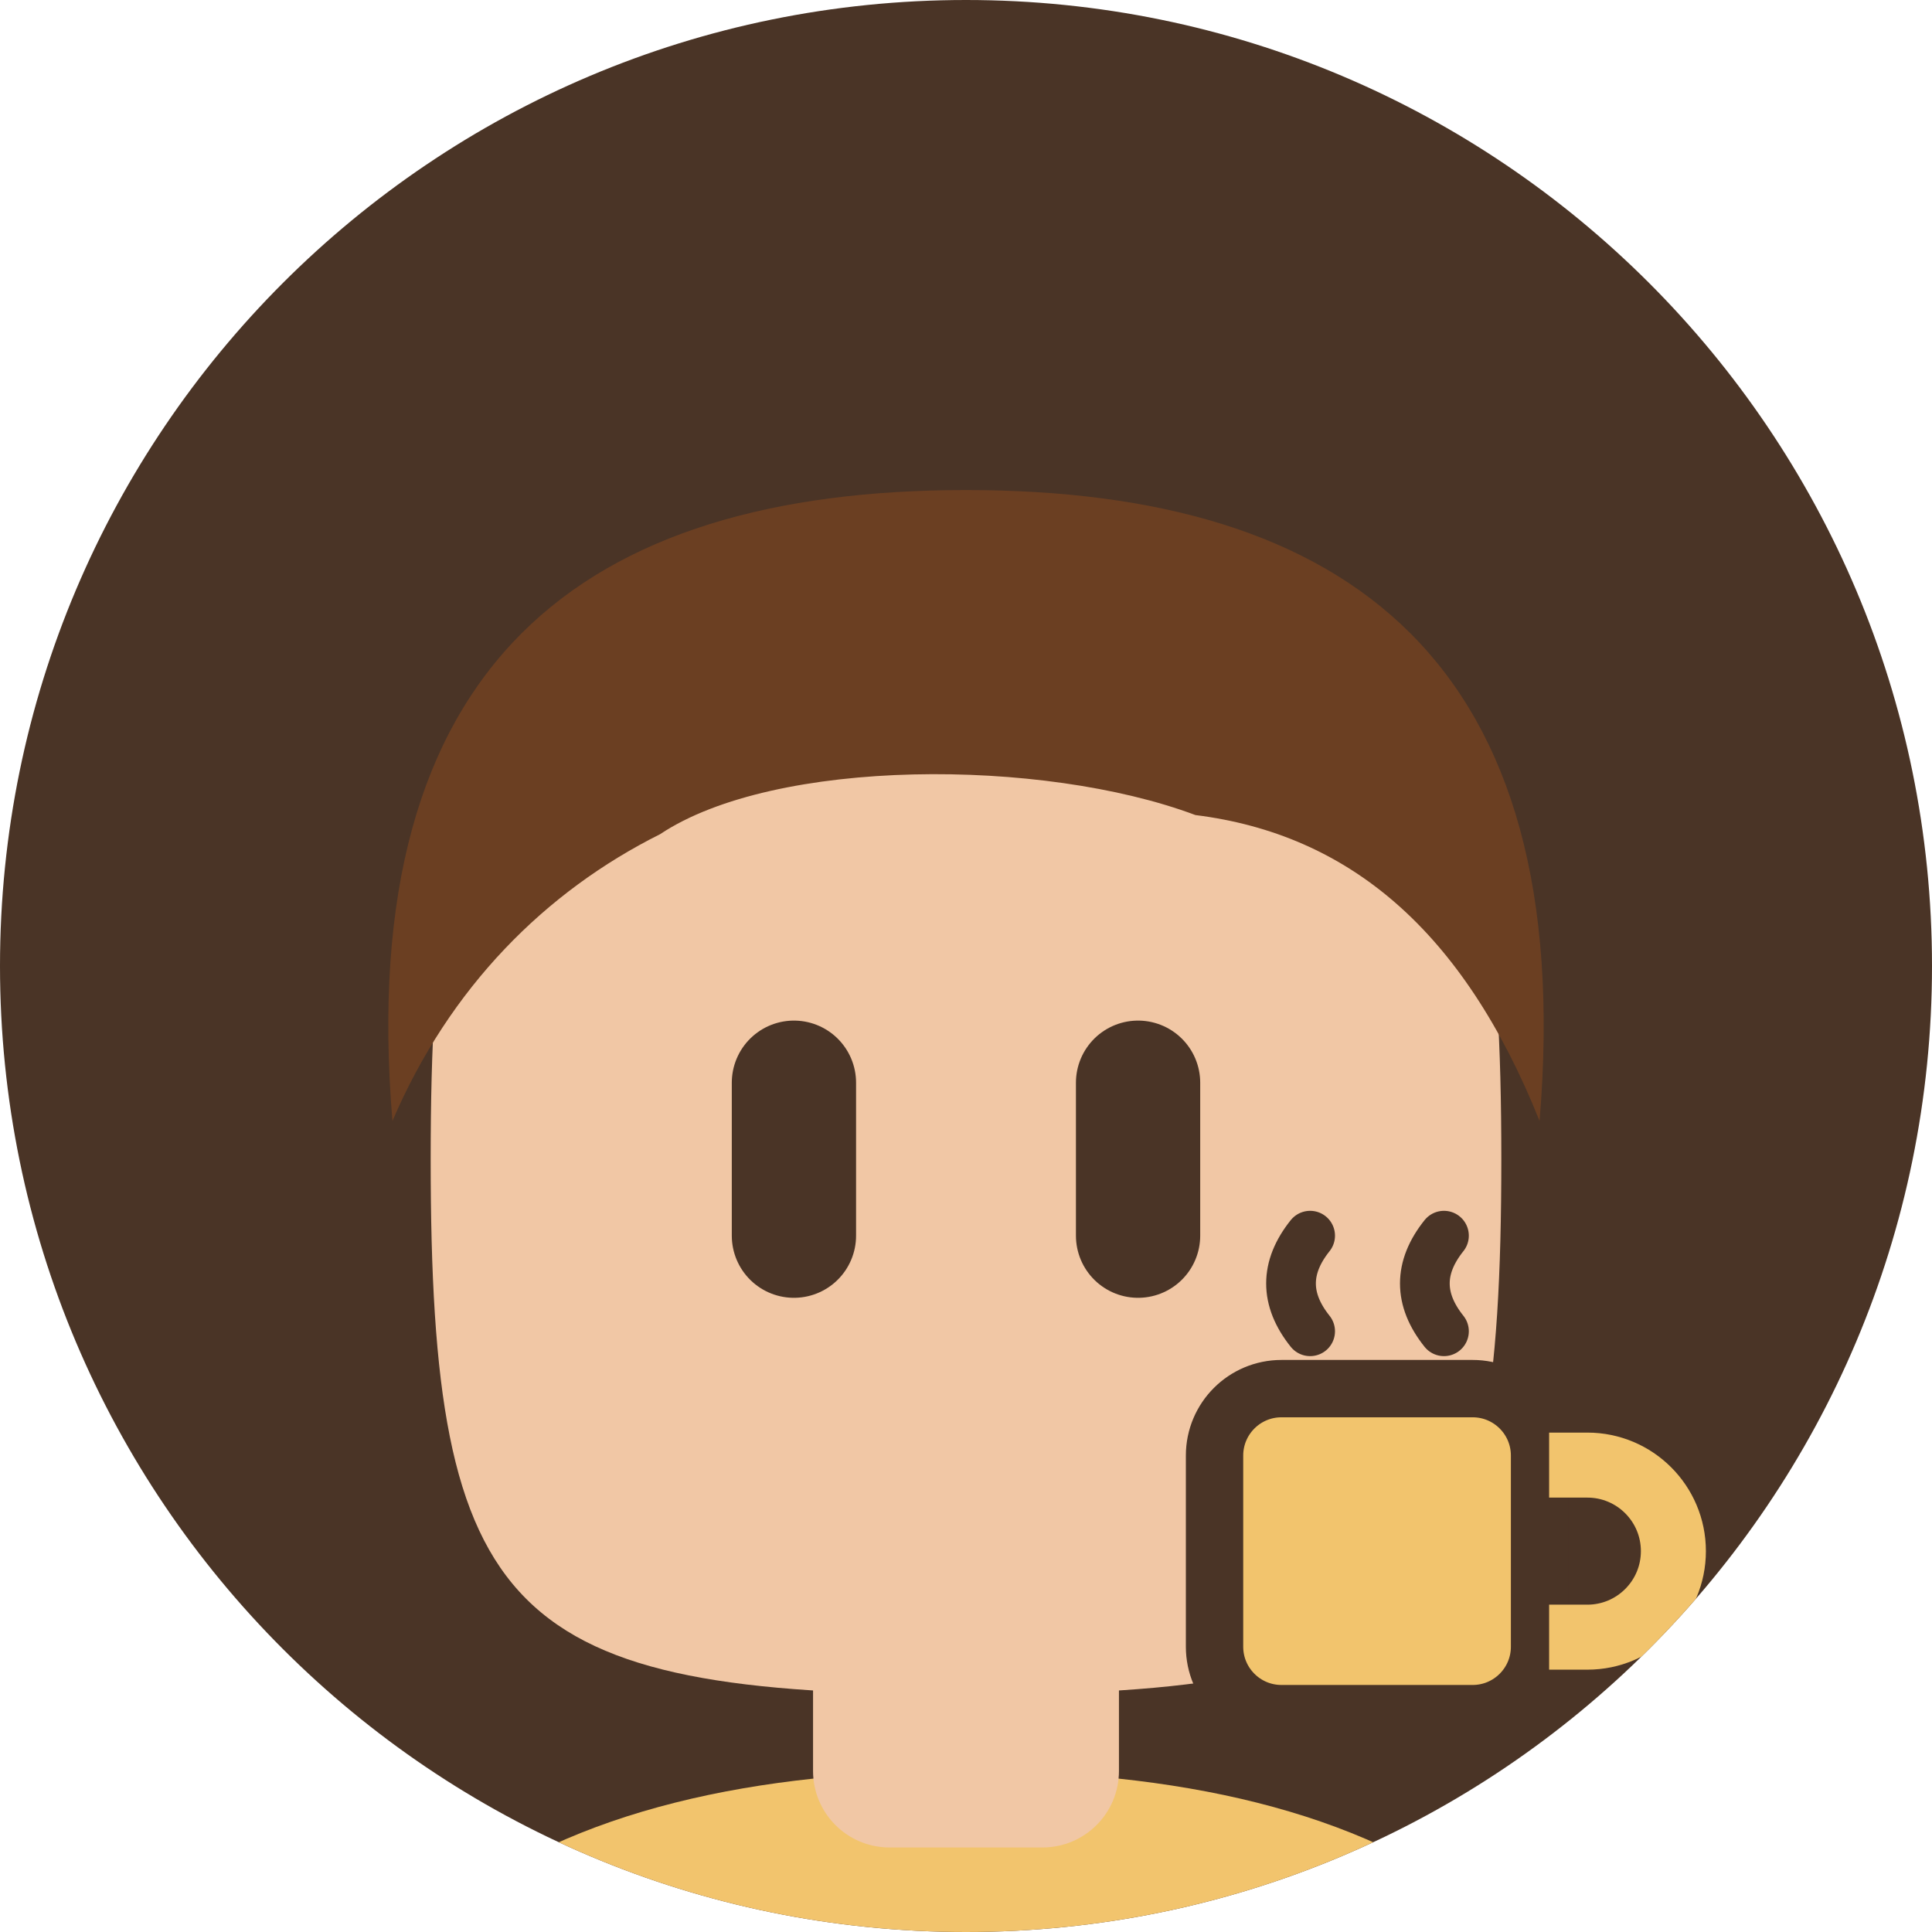
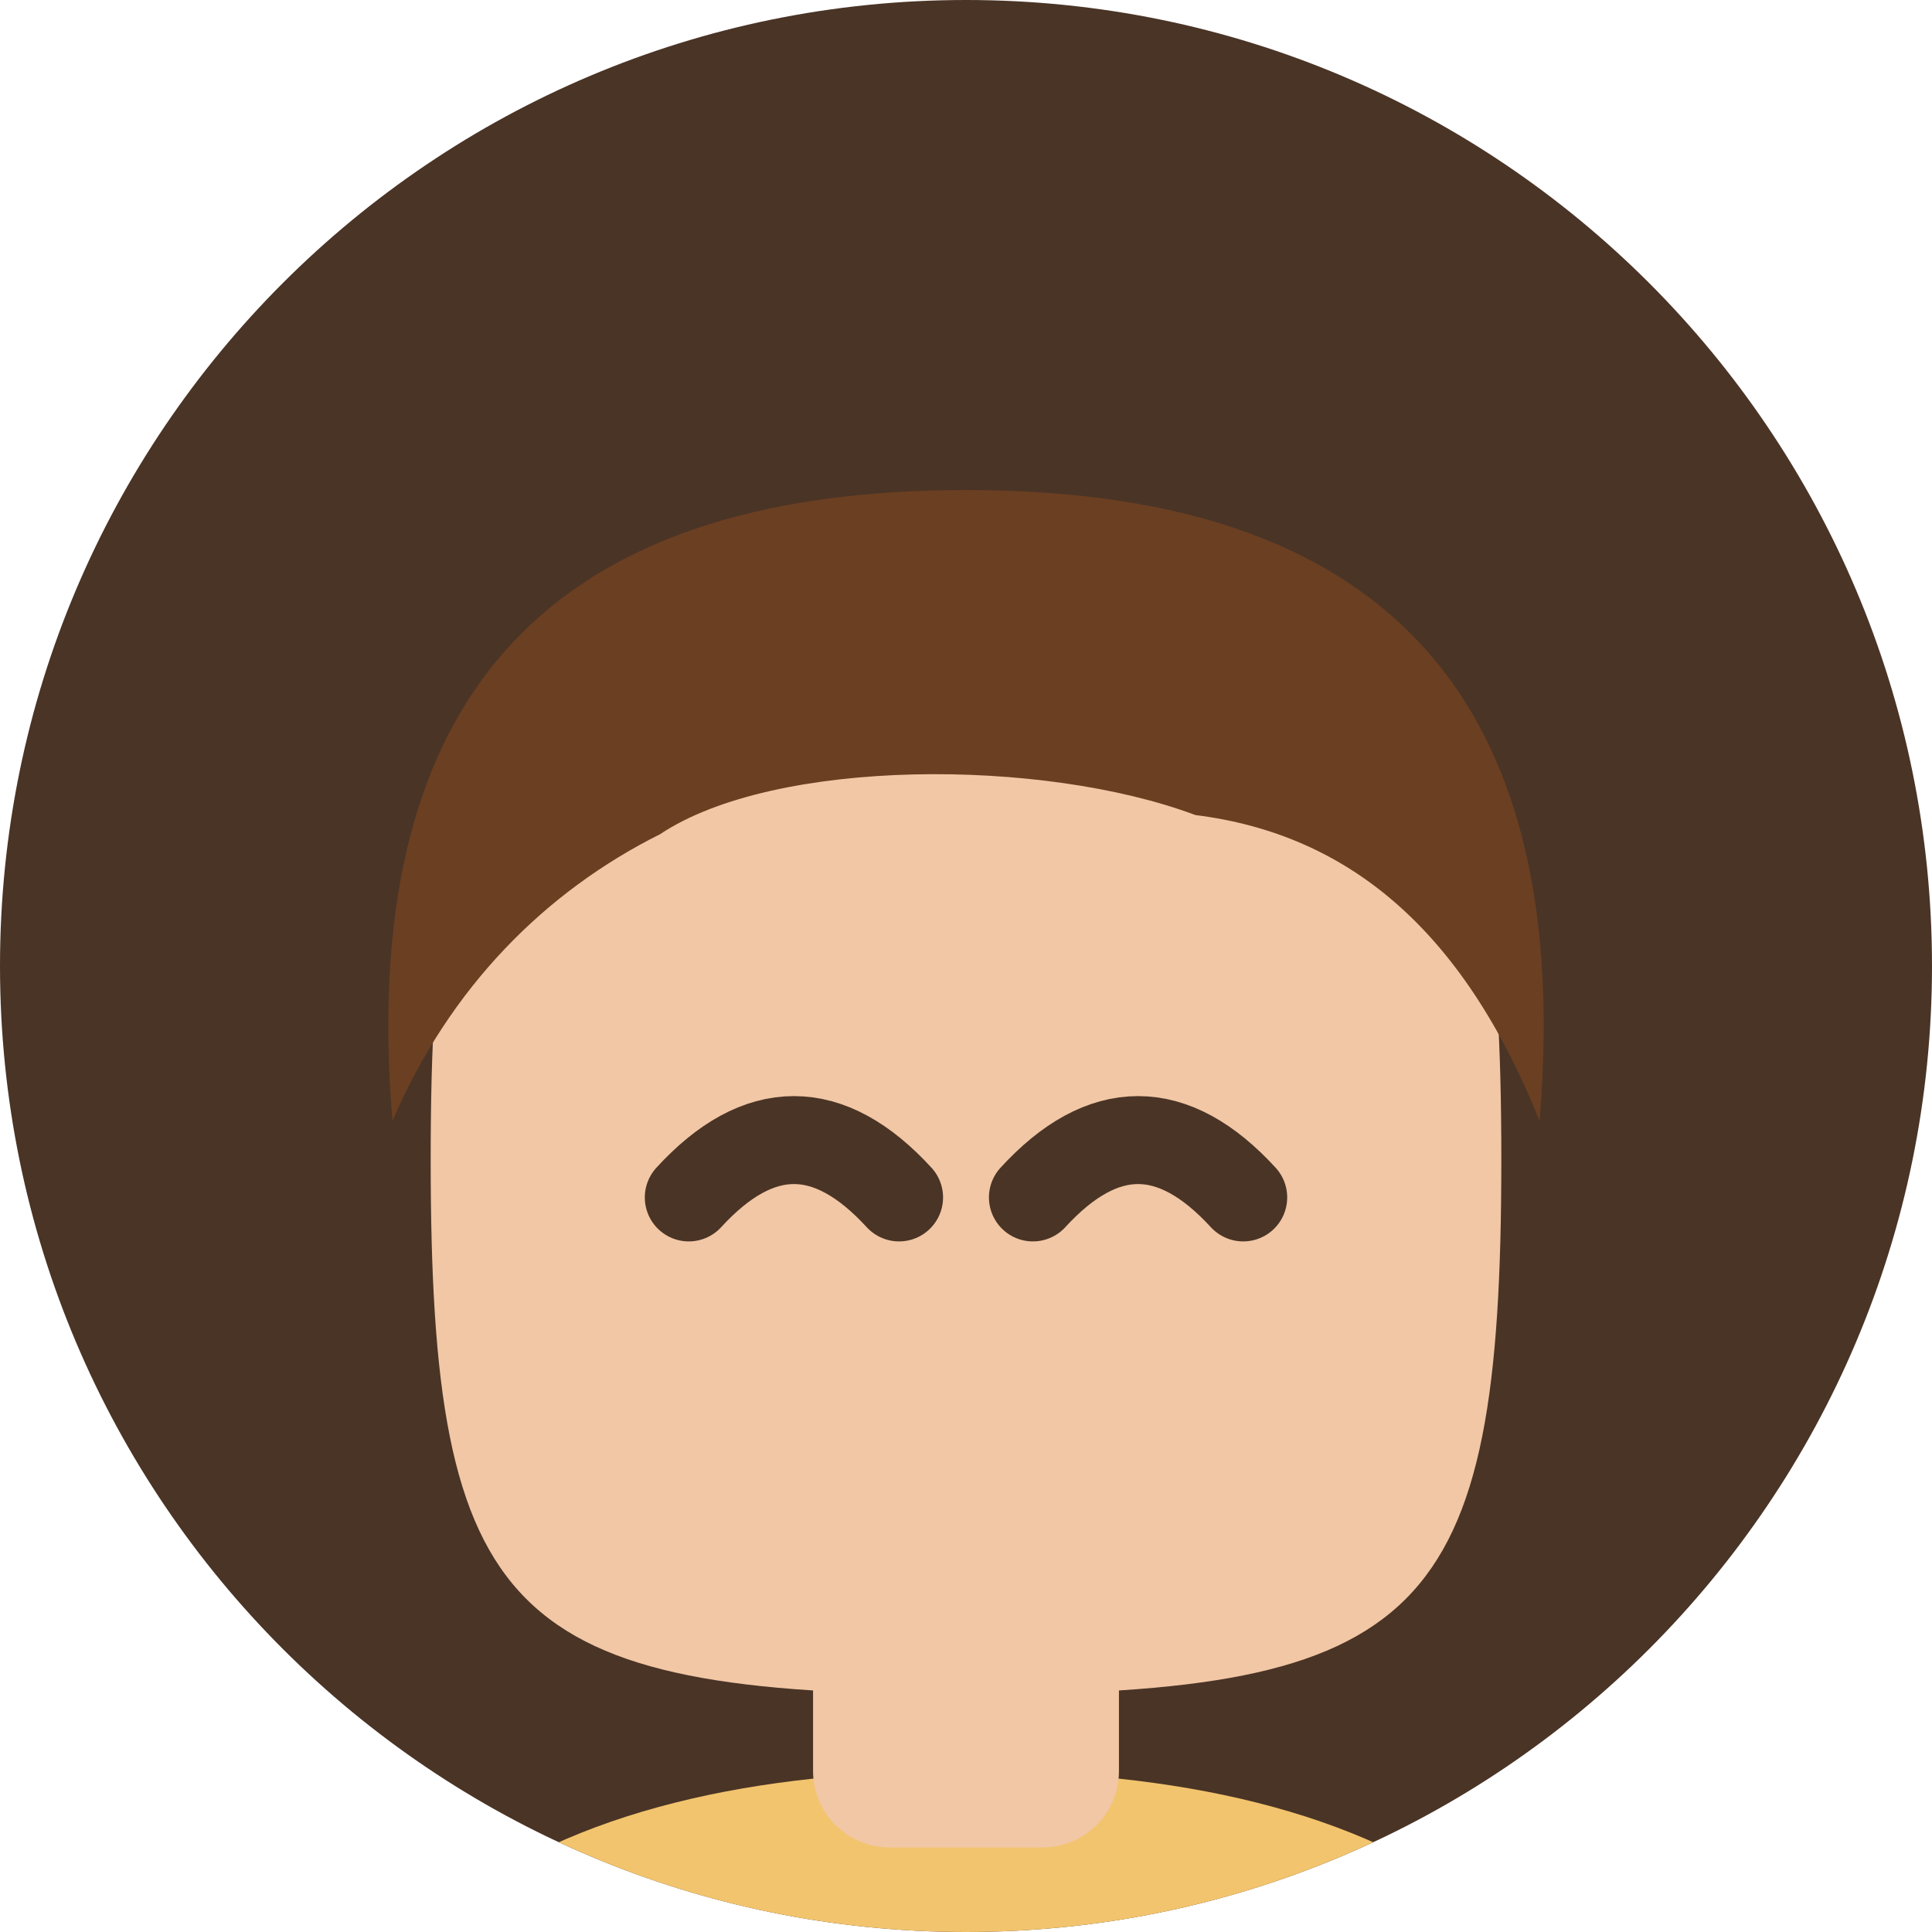
- <svg xmlns="http://www.w3.org/2000/svg" viewBox="0 0 96 96" role="img" aria-label="Profile picture with coffee">
+ <svg xmlns="http://www.w3.org/2000/svg" viewBox="0 0 96 96" role="img" aria-label="Profile picture">
  <defs>
    <clipPath id="c">
      <circle cx="48" cy="48" r="48" />
    </clipPath>
  </defs>
  <g clip-path="url(#c)">
    <rect width="96" height="96" fill="#4a3426" />
    <g transform="translate(48 50) scale(.95) translate(-50 -42)">
      <path d="M12 116C12 90 28 82 50 82S88 90 88 116Z" fill="#f2c46d" />
      <rect x="42" y="68" width="16" height="18" rx="4" fill="#f1c7a5" />
      <path d="M50 22C74 22 78 26 78 50S74 78 50 78 22 74 22 50 26 22 50 22Z" fill="#f1c7a5" />
-       <path d="M41 46V54" stroke="#4a3426" stroke-width="6.5" stroke-linecap="round" />
-       <path d="M59 46V54" stroke="#4a3426" stroke-width="6.5" stroke-linecap="round" />
+       <path d="M35.5 52q5.5-6 11 0M53.5 52q5.5-6 11 0" fill="none" stroke="#4a3426" stroke-width="4.6" stroke-linecap="round" stroke-linejoin="round" />
      <path d="M20 48C18 24 30 15 50 15S82 24 80 48C76 38 70 33 62 32C54 29 40 29 34 33C28 36 23 41 20 48Z" fill="#6b3f22" />
-       <rect x="63" y="62" width="17" height="17" rx="3.5" fill="#f2c46d" stroke="#4a3426" stroke-width="3" />
-       <path d="M80.5 66h2a4.5 4.5 0 0 1 0 9h-2" fill="none" stroke="#f2c46d" stroke-width="3.4" />
-       <path d="M68 59q-2-2.5 0-5M75 59q-2-2.5 0-5" fill="none" stroke="#4a3426" stroke-width="2.6" stroke-linecap="round" />
    </g>
  </g>
</svg>
